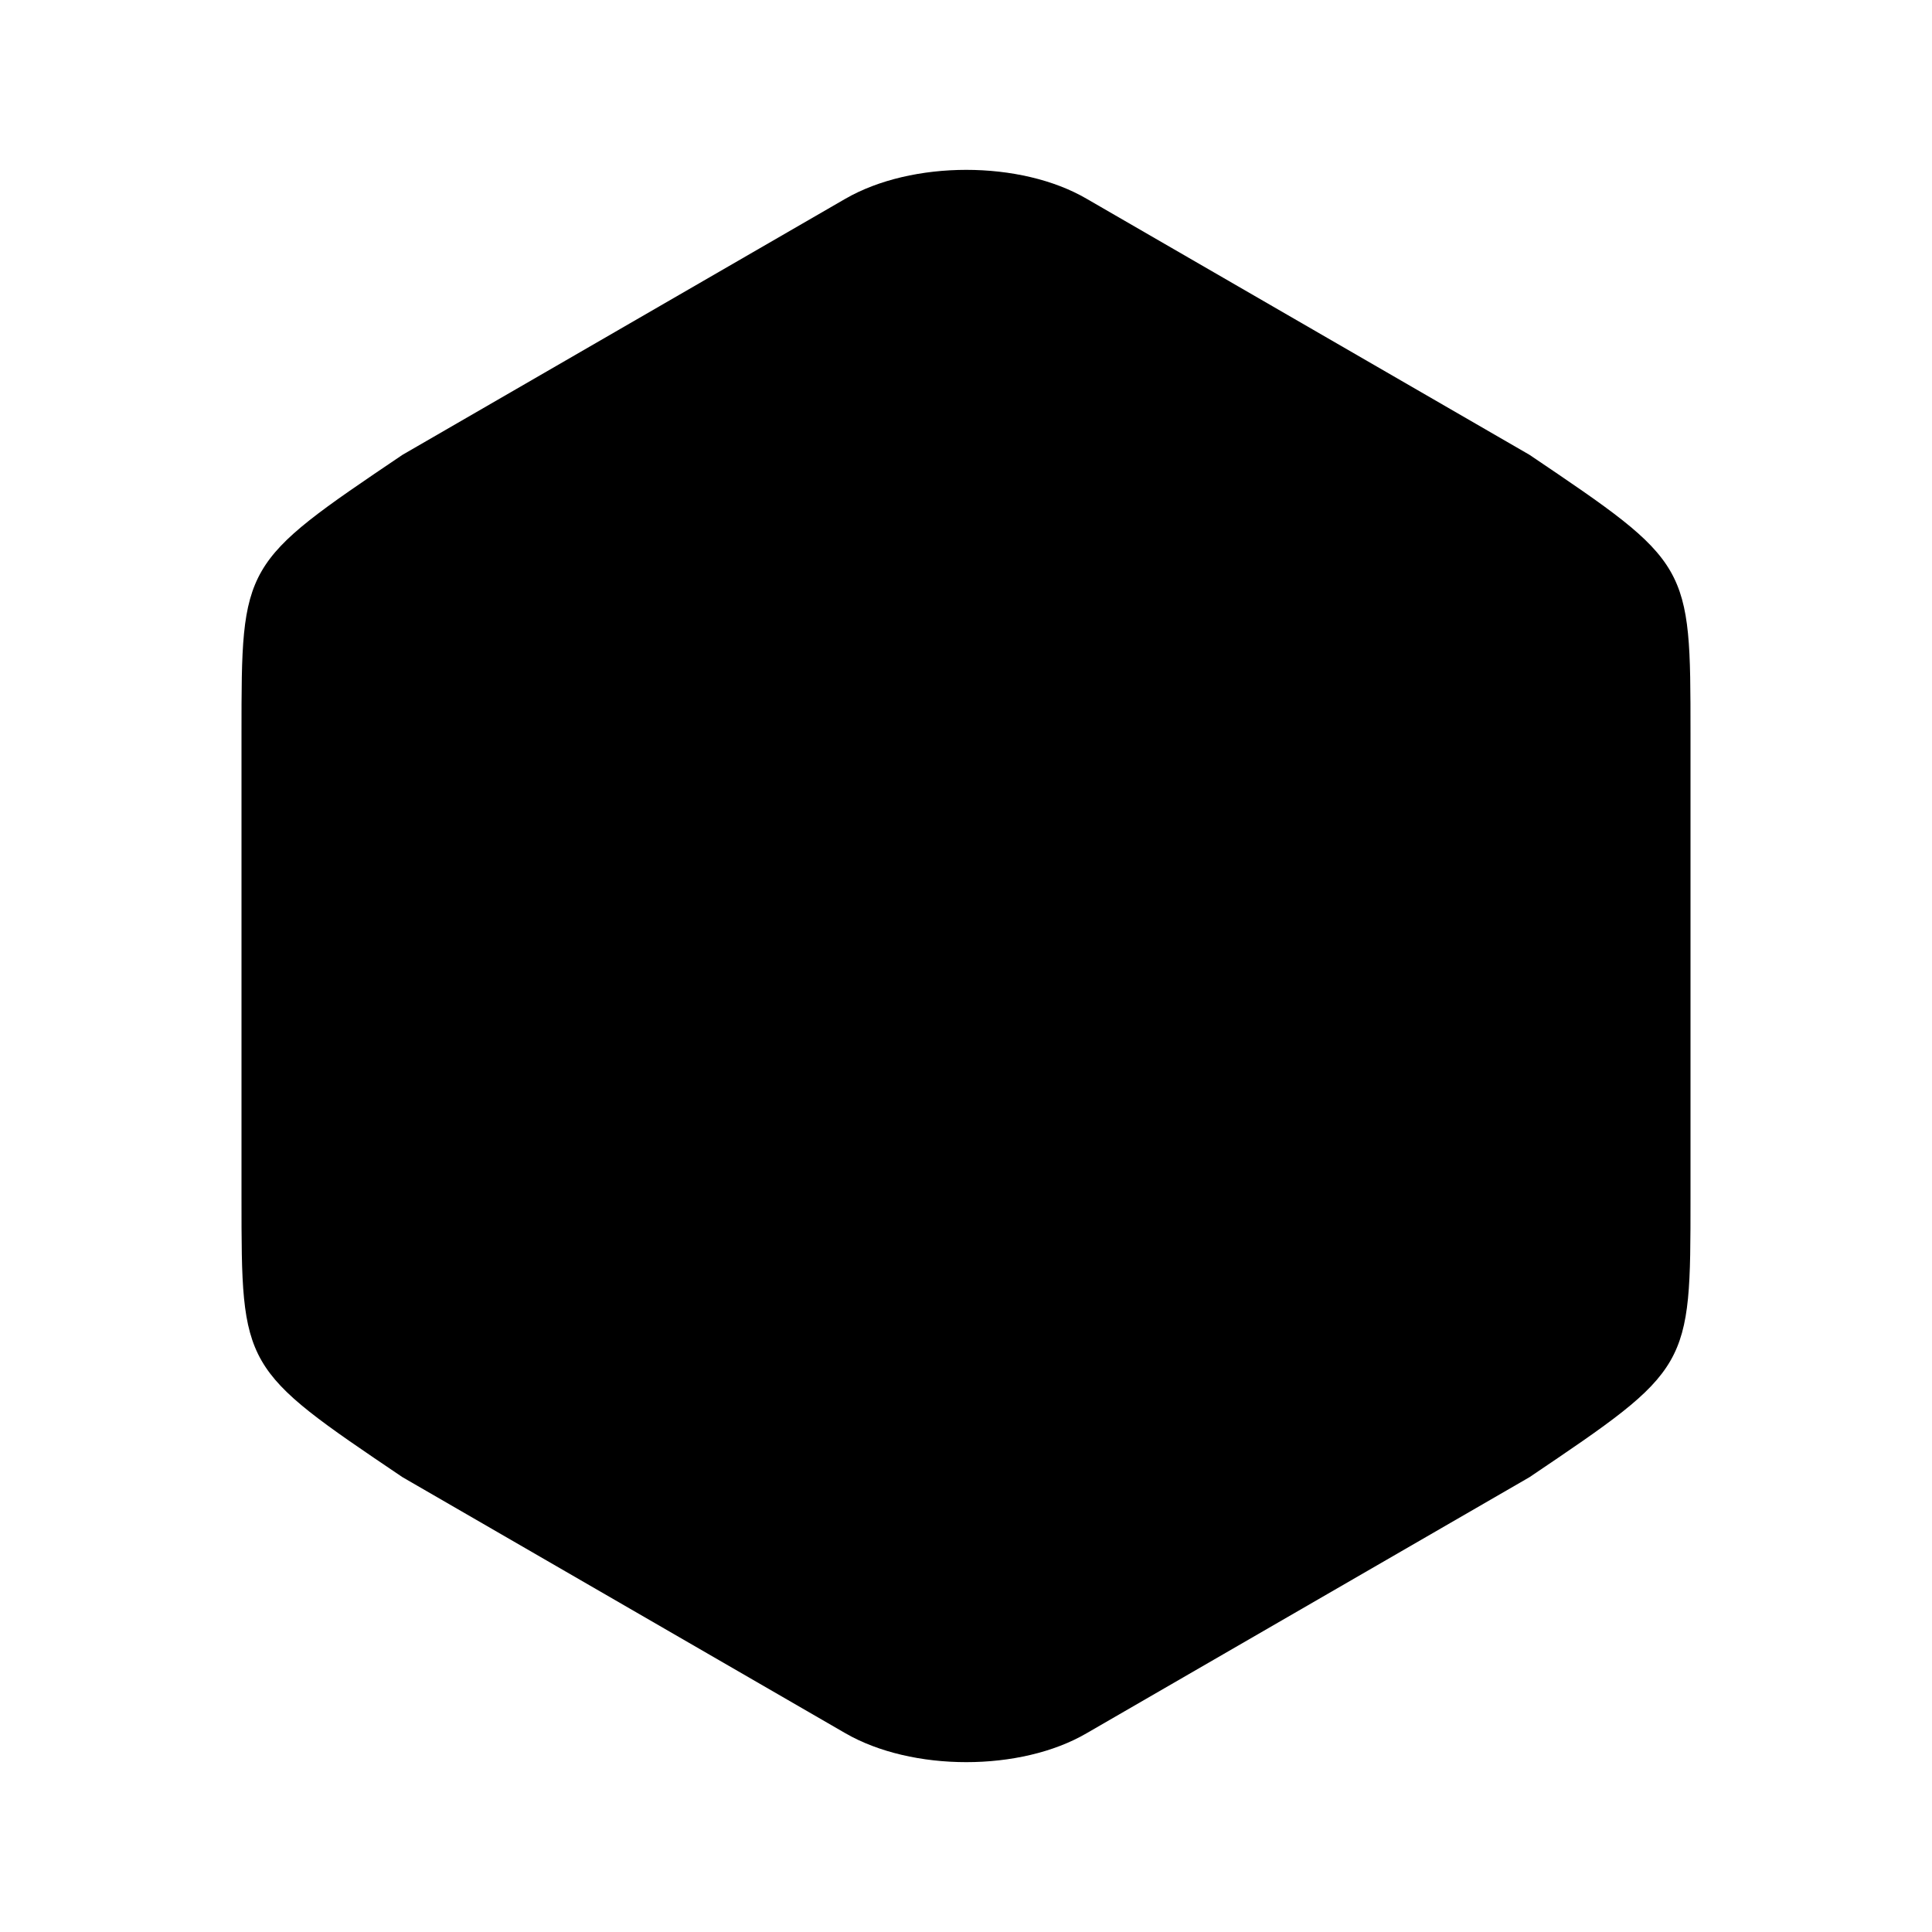
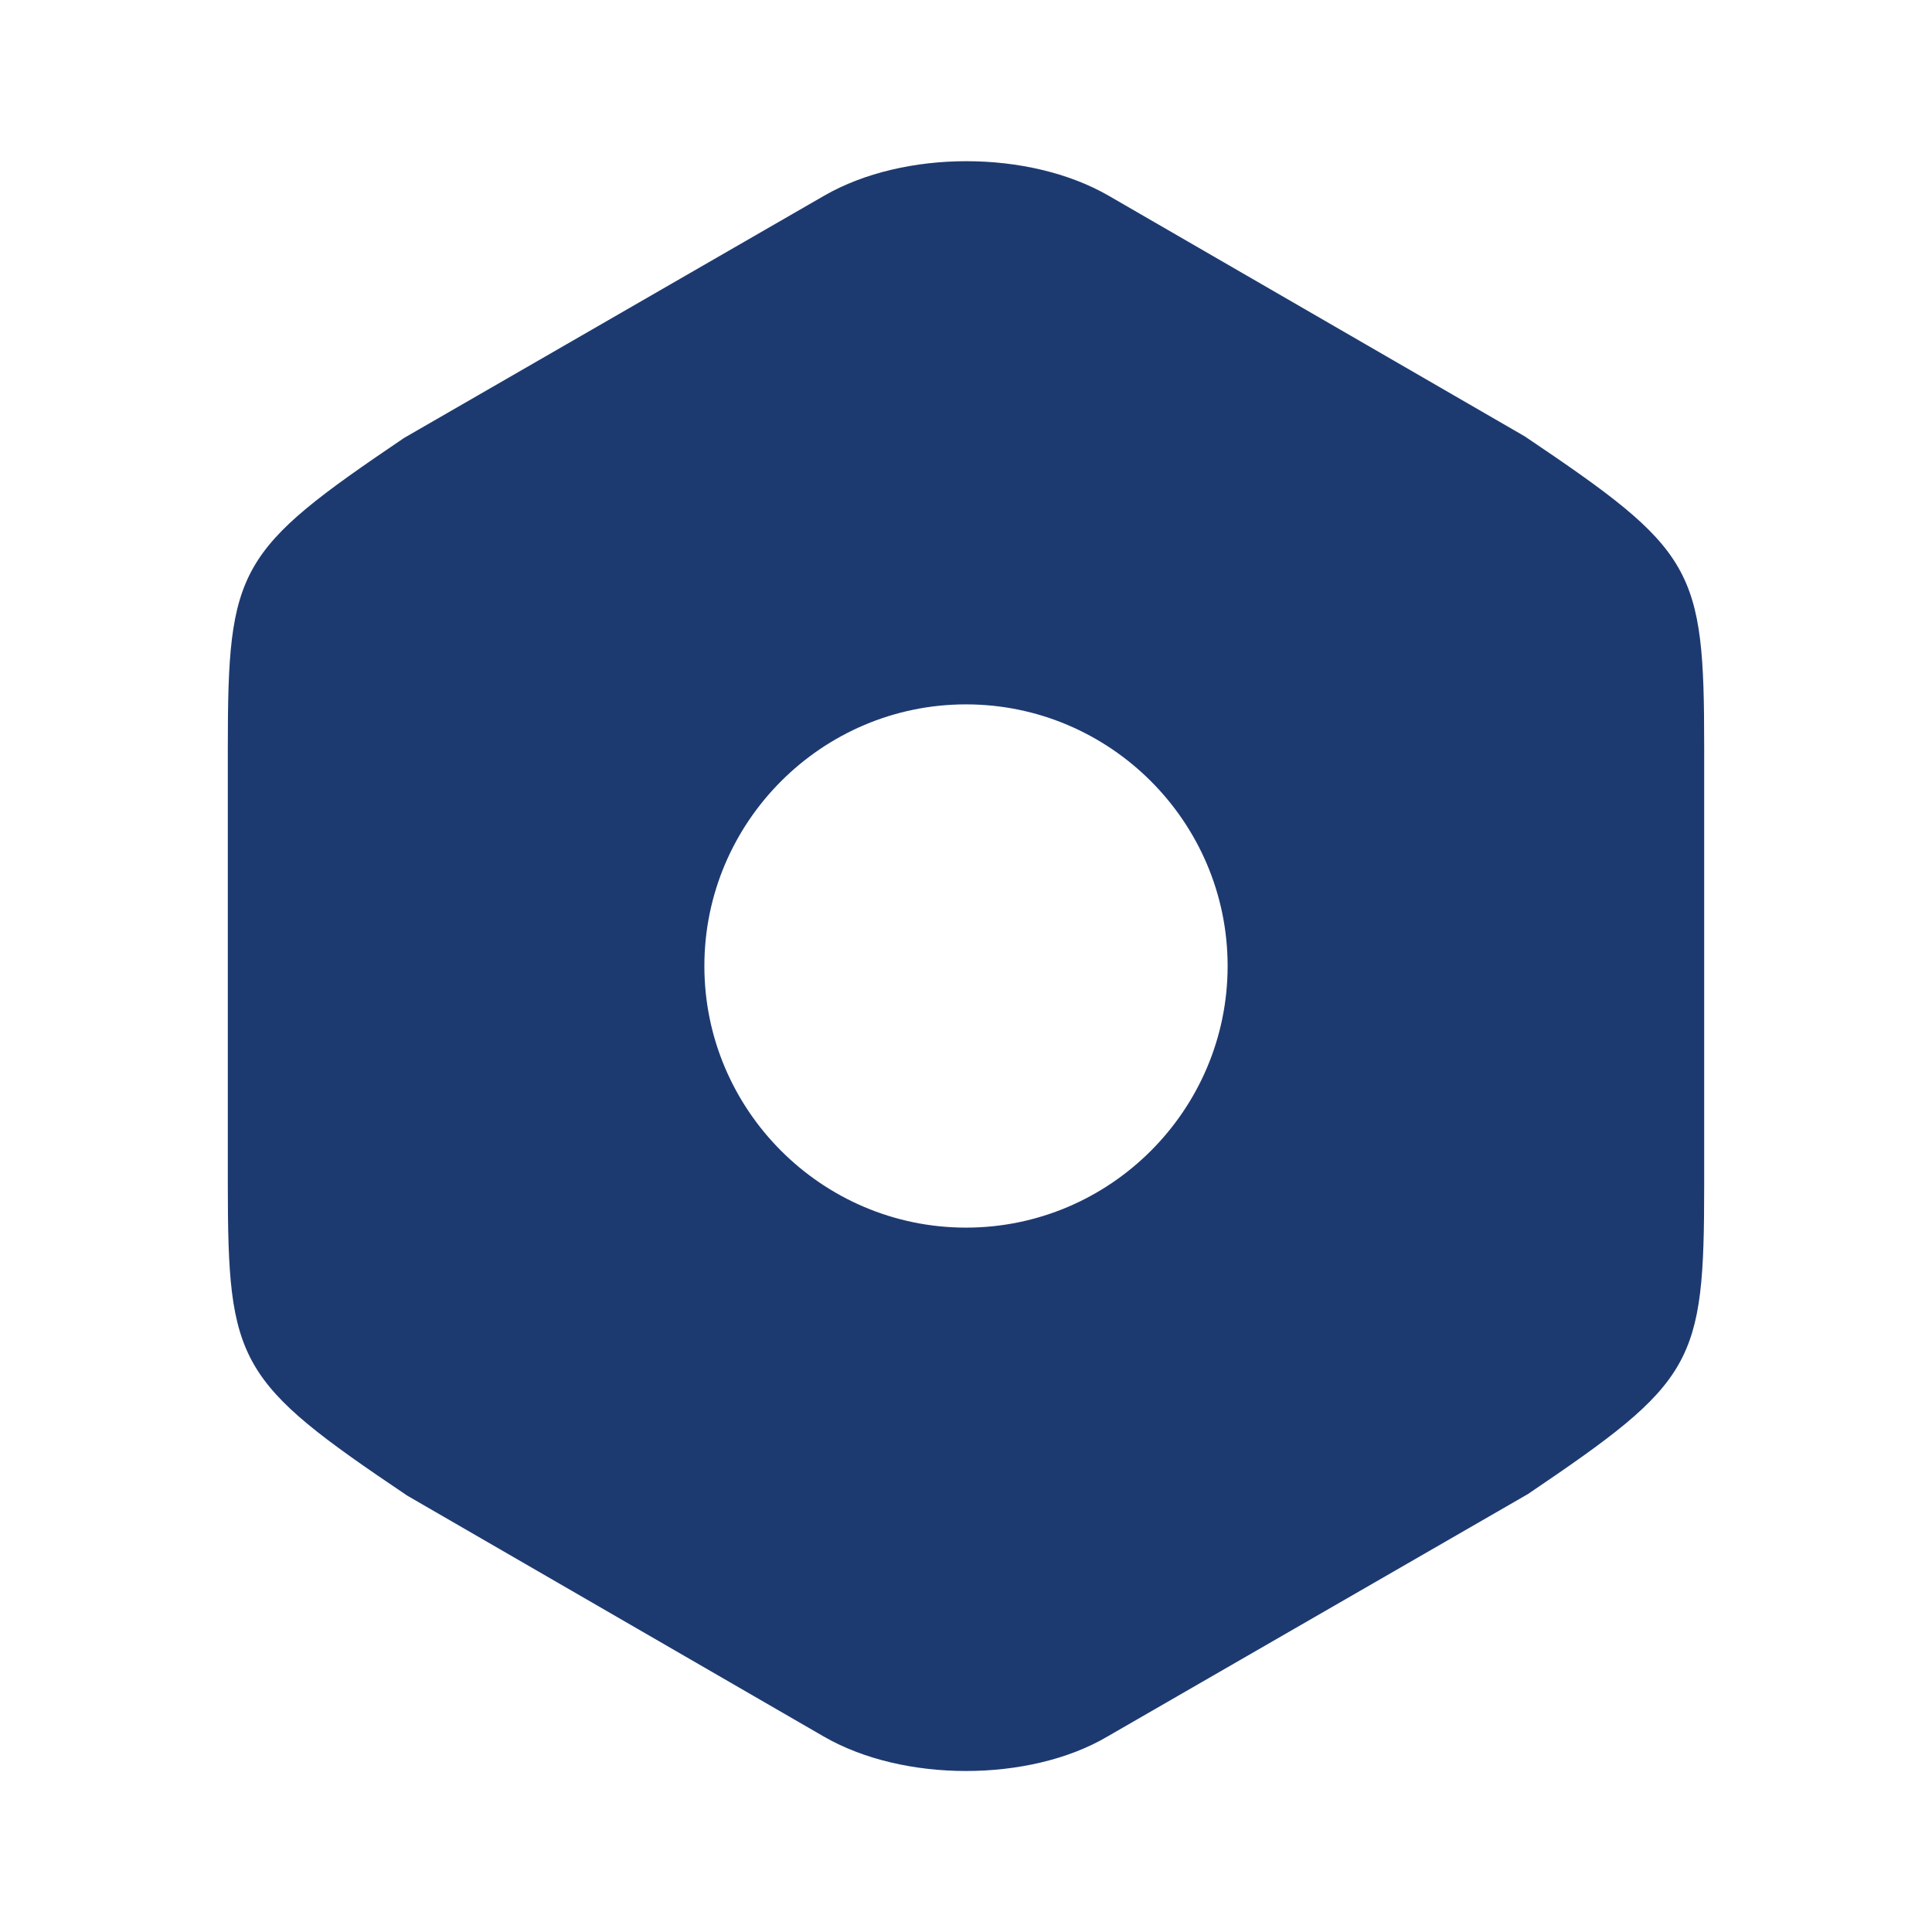
- <svg xmlns="http://www.w3.org/2000/svg" width="24" height="24" viewBox="0 0 24 24">
-   <path d="M3 9.11V14.88C3 17 3 17 5 18.35L10.5 21.53C11.33 22.01 12.68 22.01 13.5 21.53L19 18.35C21 17 21 17 21 14.89V9.11C21 7 21 7 19 5.65L13.5 2.47C12.68 1.99 11.33 1.99 10.5 2.47L5 5.65C3 7 3 7 3 9.11Z" fill="currentColor" />
-   <path d="M12 15C13.657 15 15 13.657 15 12C15 10.343 13.657 9 12 9C10.343 9 9 10.343 9 12C9 13.657 10.343 15 12 15Z" fill="currentColor" />
+ <svg xmlns="http://www.w3.org/2000/svg" width="24" height="24" viewBox="0 0 24 24" fill="none">
+   <path d="M18.94 5.42L13.77 2.43C12.78 1.86 11.23 1.86 10.24 2.43L5.02 5.44C2.95 6.84 2.83 7.05 2.83 9.28V14.71C2.83 16.94 2.95 17.16 5.06 18.58L10.23 21.57C10.73 21.86 11.37 22 12 22C12.63 22 13.27 21.86 13.76 21.57L18.98 18.56C21.05 17.16 21.17 16.95 21.17 14.72V9.28C21.17 7.05 21.05 6.84 18.94 5.42ZM12 15.25C10.21 15.25 8.75 13.79 8.75 12C8.75 10.21 10.21 8.75 12 8.75C13.79 8.75 15.25 10.21 15.25 12C15.25 13.79 13.79 15.25 12 15.25Z" fill="#1D3A70" />
</svg>
